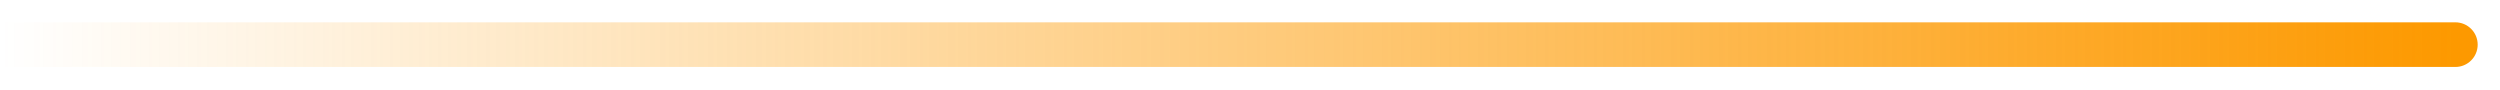
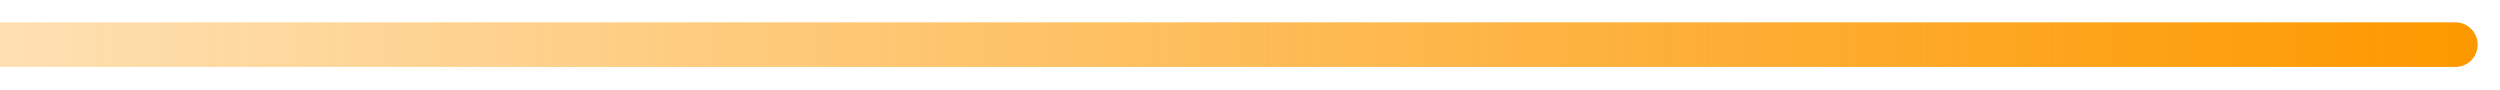
<svg xmlns="http://www.w3.org/2000/svg" width="56" height="2" viewBox="0 0 56 2" fill="none">
  <path d="M55 1.5C55.276 1.5 55.5 1.276 55.5 1C55.5 0.724 55.276 0.5 55 0.5L55 1.5ZM-5.96244e-09 1.5L55 1.5L55 0.5L5.96244e-09 0.5L-5.96244e-09 1.5Z" fill="url(#paint0_linear_2046_1870)" />
  <defs>
    <linearGradient id="paint0_linear_2046_1870" x1="5.96244e-09" y1="0.5" x2="55" y2="0.5" gradientUnits="userSpaceOnUse">
-       <stop stop-color="#FD9900" stop-opacity="0" />
+       <stop stop-color="#FD9900" stop-opacity="0.3" />
      <stop offset="1" stop-color="#FD9900" />
    </linearGradient>
  </defs>
</svg>
